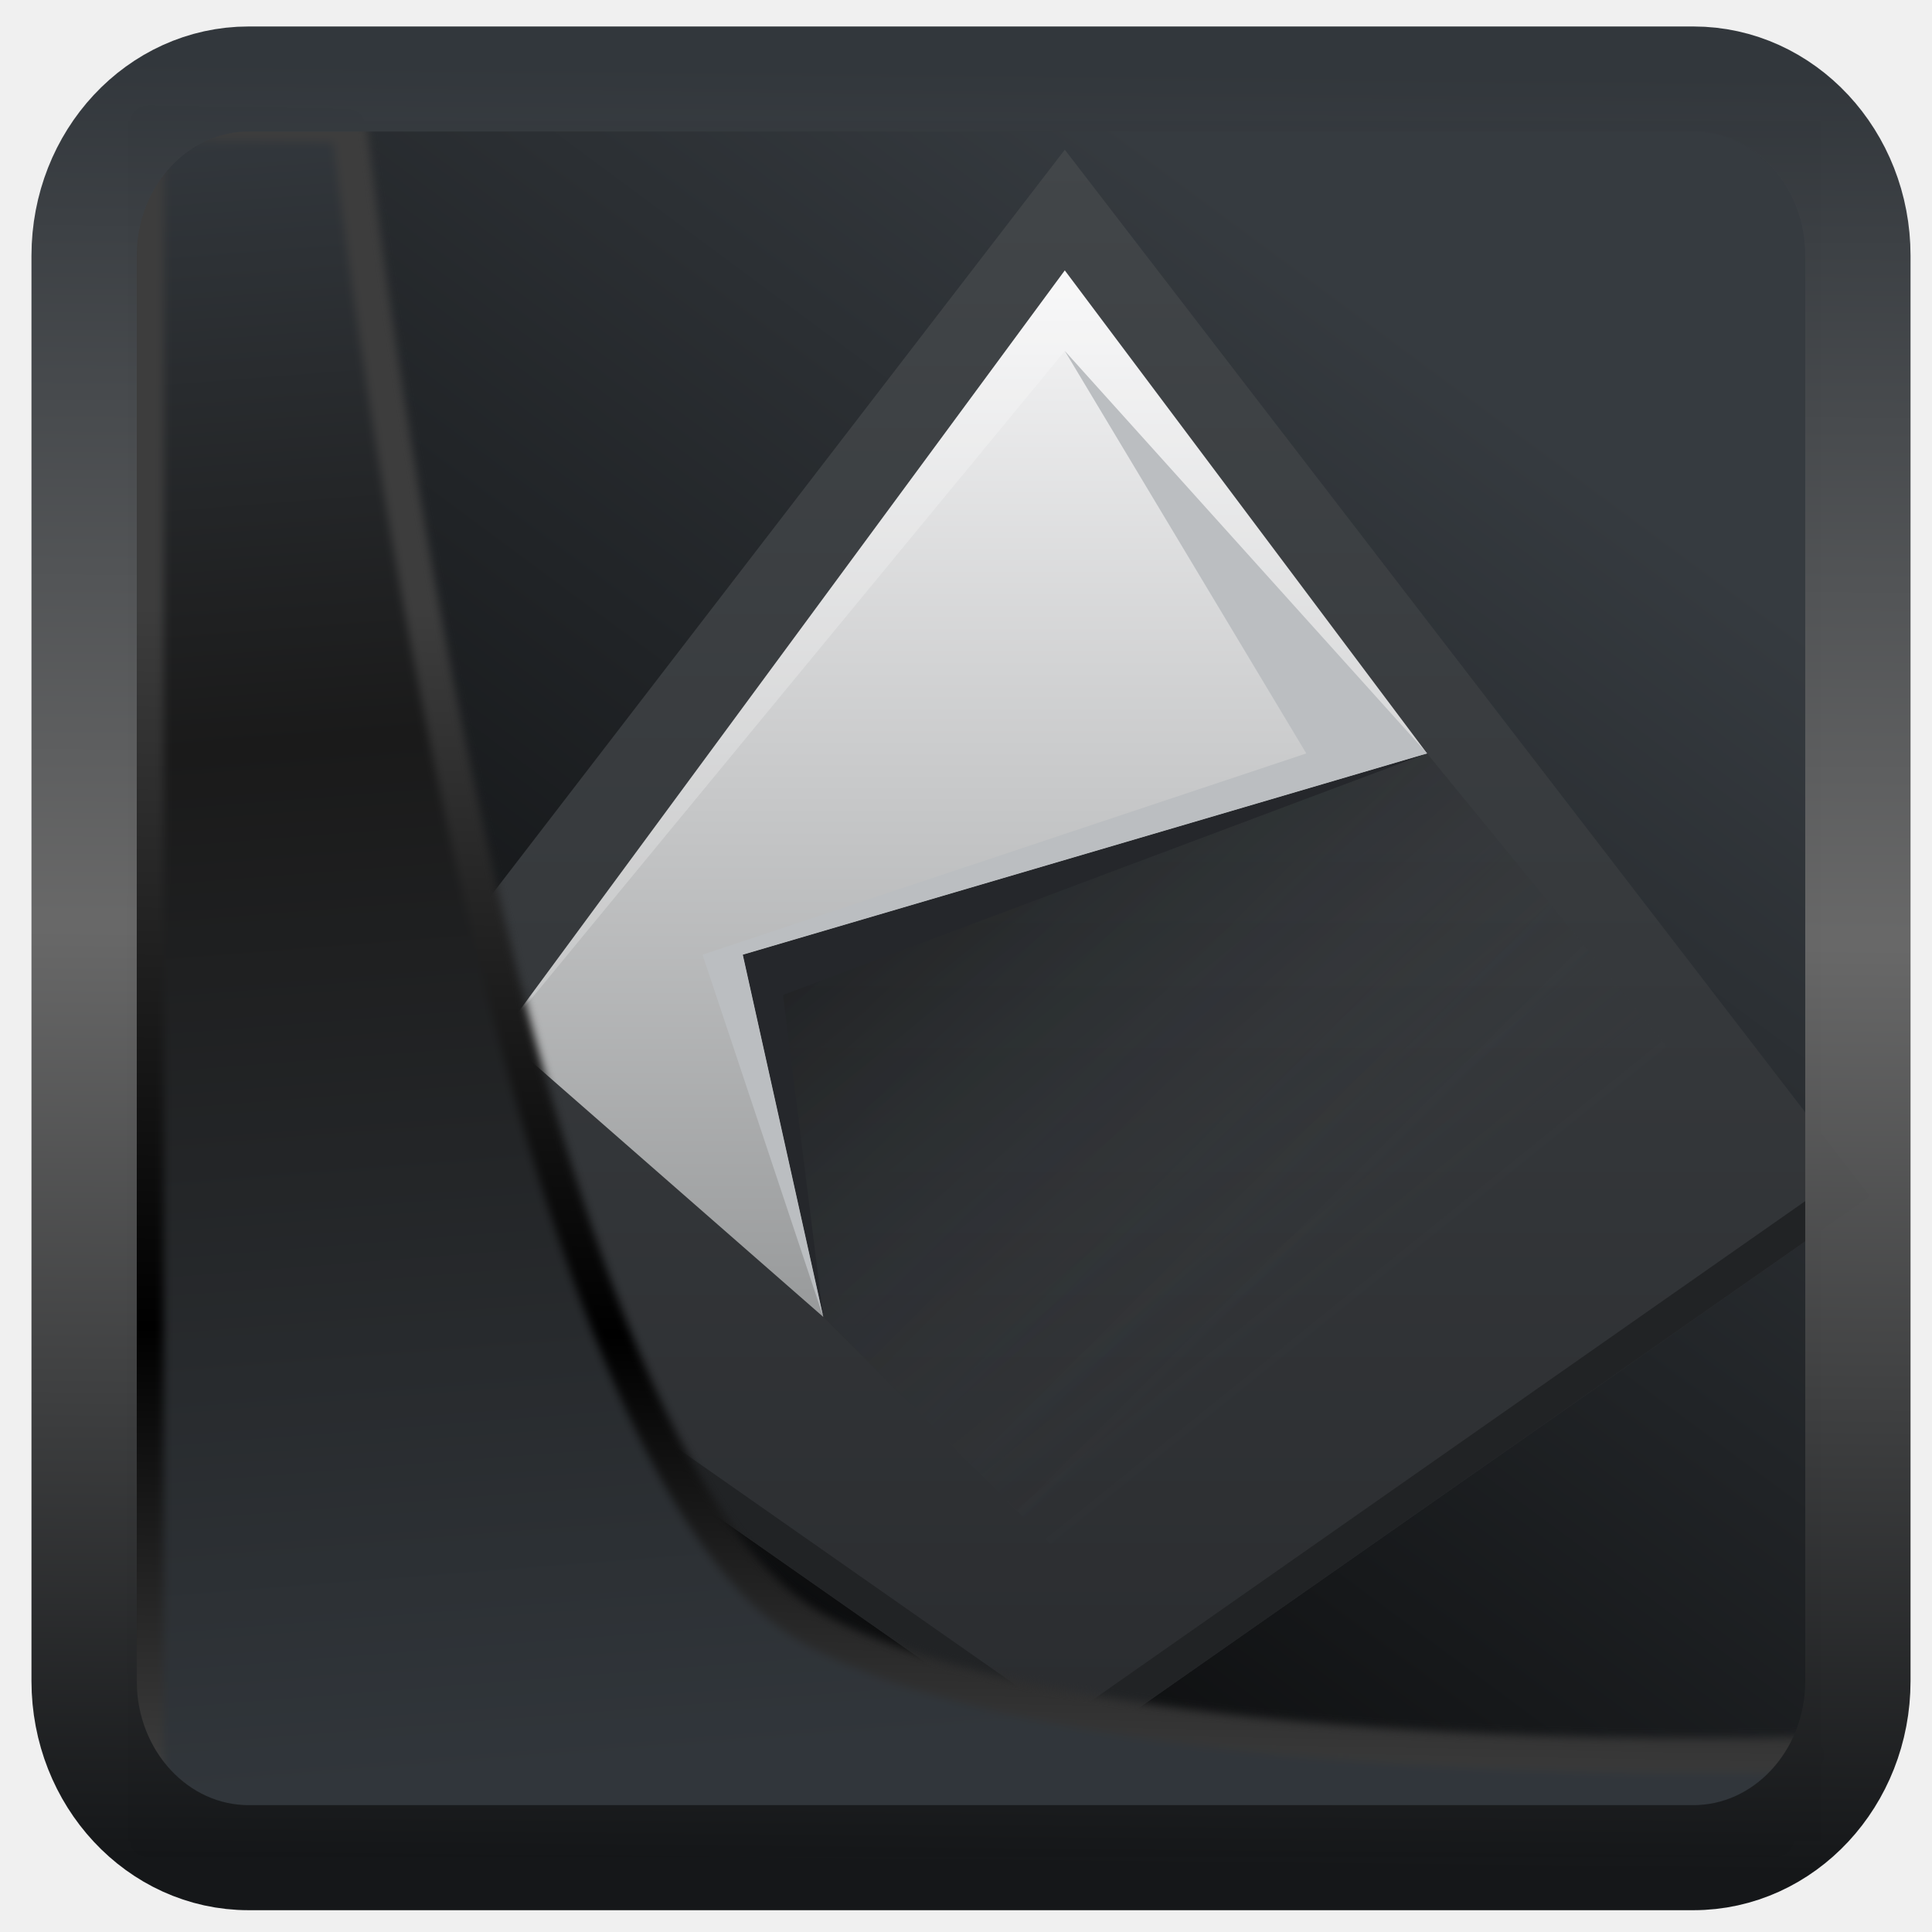
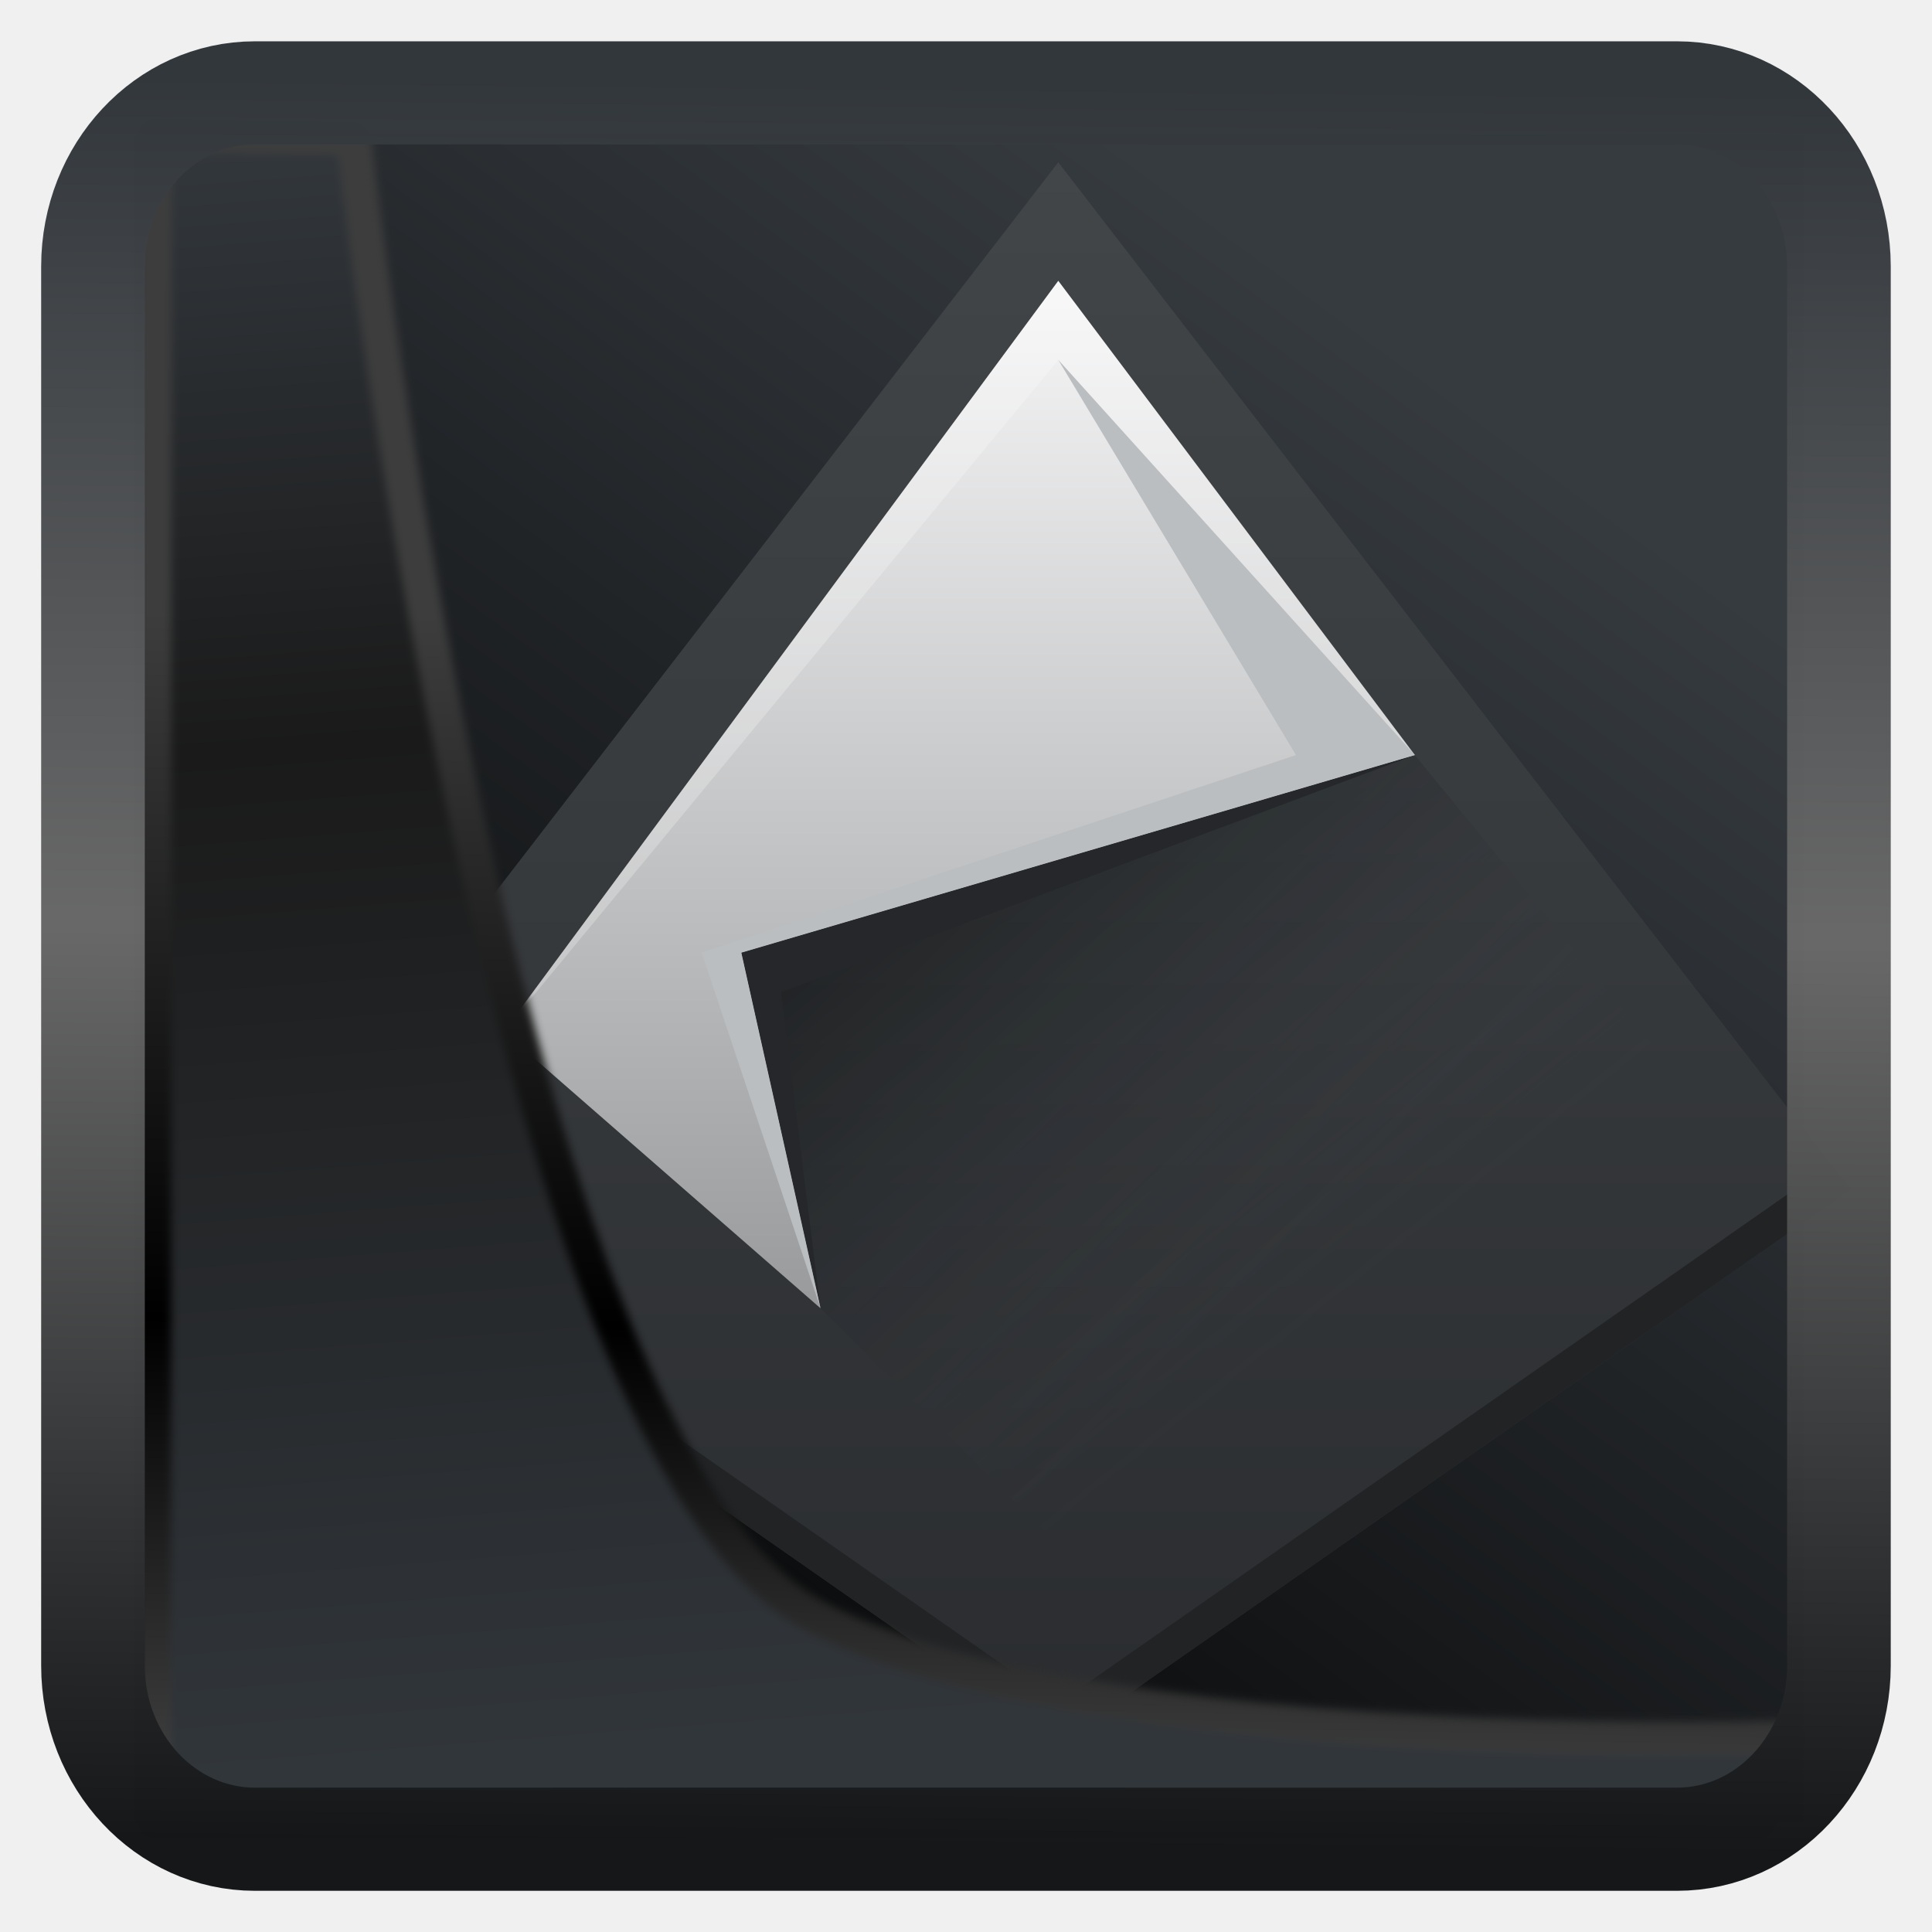
<svg xmlns="http://www.w3.org/2000/svg" xmlns:xlink="http://www.w3.org/1999/xlink" width="48" height="48" version="1.1" viewBox="0 0 48 48" id="svg22">
  <defs id="defs12">
    <linearGradient id="linearGradient917">
      <stop style="stop-color:#000000;stop-opacity:0.996" offset="0" id="stop913" />
      <stop style="stop-color:#353a3f;stop-opacity:0.996" offset="1" id="stop915" />
    </linearGradient>
    <linearGradient id="linearGradient1005-3-3" x1="5.253" x2="9.382" y1="15.383" y2="2.942" gradientTransform="matrix(0.99999,0,0,0.99999,1.632,-0.61743)" gradientUnits="userSpaceOnUse">
      <stop stop-color="#fa8200" offset="0" id="stop2" />
      <stop stop-color="#ff9600" offset=".37" id="stop4" />
      <stop stop-color="#ffb400" offset="1" id="stop6" />
    </linearGradient>
    <filter id="filter4014" x="-0.062" y="-0.058" width="1.125" height="1.115" color-interpolation-filters="sRGB">
      <feGaussianBlur stdDeviation="1.094" id="feGaussianBlur9" />
    </filter>
    <linearGradient xlink:href="#linearGradient3487" id="linearGradient3403" gradientUnits="userSpaceOnUse" x1="6.949" y1="4.555" x2="11.215" y2="59.052" />
    <linearGradient id="linearGradient3487">
      <stop style="stop-color:#32373c;stop-opacity:1" offset="0" id="stop3481" />
      <stop id="stop3483" offset="0.368" style="stop-color:#1a1a1a;stop-opacity:1" />
      <stop style="stop-color:#31363b;stop-opacity:1" offset="1" id="stop3485" />
    </linearGradient>
    <linearGradient xlink:href="#linearGradient20604" id="linearGradient20558" gradientUnits="userSpaceOnUse" x1="25.802" y1="20.374" x2="25.111" y2="58.913" />
    <linearGradient id="linearGradient20604">
      <stop id="stop20598" offset="0" style="stop-color:#3d3d3d;stop-opacity:1" />
      <stop style="stop-color:#000000;stop-opacity:1" offset="0.618" id="stop20600" />
      <stop id="stop20602" offset="1" style="stop-color:#3d3d3d;stop-opacity:1" />
    </linearGradient>
    <filter style="color-interpolation-filters:sRGB" id="filter20720" x="-0.017" y="-0.016" width="1.034" height="1.033">
      <feGaussianBlur stdDeviation="0.147" id="feGaussianBlur20722" />
    </filter>
    <linearGradient gradientTransform="translate(0.360678,-0.1301695)" xlink:href="#linearGradient4555" id="linearGradient4557" x1="43.5" y1="64.012" x2="44.142" y2="0.306" gradientUnits="userSpaceOnUse" />
    <linearGradient id="linearGradient4555">
      <stop style="stop-color:#141618;stop-opacity:1" offset="0" id="stop4551" />
      <stop id="stop4559" offset="0.518" style="stop-color:#686868;stop-opacity:1" />
      <stop style="stop-color:#31363b;stop-opacity:1" offset="1" id="stop4553" />
    </linearGradient>
    <filter style="color-interpolation-filters:sRGB" id="filter4601" x="-0.03" width="1.06" y="-0.03" height="1.06">
      <feGaussianBlur stdDeviation="0.015" id="feGaussianBlur4603" />
    </filter>
    <linearGradient xlink:href="#linearGradient917" id="linearGradient919" x1="7.401" y1="41.743" x2="33.063" y2="7.107" gradientUnits="userSpaceOnUse" />
    <linearGradient id="b" x1="101.53" x2="101.53" y1="55.112" y2="183.55" gradientTransform="matrix(0.2098571,0,0,0.2099949,5.064982,1.987331)" gradientUnits="userSpaceOnUse">
      <stop stop-color="#fff" offset="0" id="stop4-8" style="stop-color:#d9d9d9;stop-opacity:1" />
      <stop stop-color="#dbd6d3" offset="1" id="stop6-5" style="stop-color:#4c4c4c;stop-opacity:1" />
    </linearGradient>
    <linearGradient id="a" y1="543.8" y2="503.8" x2="0" gradientUnits="userSpaceOnUse">
      <stop stop-color="#2a2c2f" id="stop2-2" />
      <stop offset="1" stop-color="#424649" id="stop4-6" />
    </linearGradient>
    <linearGradient id="b-1" y1="532.8" y2="506.8" x2="0" gradientUnits="userSpaceOnUse">
      <stop stop-color="#989a9b" id="stop7" />
      <stop offset="1" stop-color="#f6f6f7" id="stop9" />
    </linearGradient>
    <linearGradient id="c" y1="522.8" x1="403.57" y2="534.8" x2="413.26" gradientUnits="userSpaceOnUse">
      <stop stop-color="#020303" id="stop12" />
      <stop offset="1" stop-color="#424649" stop-opacity="0" id="stop14" />
    </linearGradient>
    <linearGradient xlink:href="#c" id="d" y1="521.8" x1="400.77" y2="533.6" gradientUnits="userSpaceOnUse" x2="412.57" />
    <linearGradient xlink:href="#c" id="linearGradient916" gradientUnits="userSpaceOnUse" x1="403.57" y1="522.8" x2="413.26" y2="534.8" />
  </defs>
-   <rect style="display:inline;fill:url(#linearGradient919);fill-opacity:1;fill-rule:evenodd;stroke:none;stroke-width:0.928;stroke-linejoin:round;stroke-miterlimit:7.8" id="rect1192" width="42.085" height="42.712" x="3.163" y="3.018" ry="0" />
-   <g transform="translate(-382.1155,-500.0811)" id="g43">
-     <g fill-rule="evenodd" id="g25">
-       <path fill="url(#a)" d="m 408.57,543.8 -20,-14 20,-26 20,26 z" id="path21" style="fill:url(#a)" />
-       <path fill="url(#b)" d="m 402.57,532.8 -8,-7 14,-19 9,12 -17,5 z" id="path23" style="fill:url(#b-1)" />
-     </g>
-     <path fill-rule="evenodd" id="use27" d="m 426.57,529.8 -16,11 -8,-8 -2,-9 17,-5 z" style="opacity:0.3;fill:url(#linearGradient916)" />
-     <g fill-rule="evenodd" id="g33">
-       <path fill="#ffffff" fill-opacity="0.235" d="m 394.57,525.8 14,-17 9,10 -9,-12 z" id="path29" />
-       <path fill="#212325" d="M 4.5,29.35 4,30 24,44 44,30 43.5,29.35 24,43 Z" transform="translate(384.57,499.8)" id="path31" />
-     </g>
-     <path fill-rule="evenodd" id="use35" d="m 426.57,529.8 -16,11 -8,-8 -2,-9 17,-5 z" style="opacity:0.2;fill:url(#d)" />
-     <g fill-rule="evenodd" id="g41">
-       <path fill="#25272b" d="m 402.57,532.8 -1,-8 16,-6 -17,5 z" id="path37" />
-       <path fill="#bbbec1" fill-opacity="0.998" d="m 402.57,532.8 -3,-9 15,-5 -6,-10 9,10 -17,5 z" id="path39" />
-     </g>
+   <g id="g1" transform="matrix(0.984309,0,0,0.9818268,0.2530359,0.380413)">
+     <rect style="display:inline;fill:url(#linearGradient919);fill-opacity:1;fill-rule:evenodd;stroke:none;stroke-width:0.928;stroke-linejoin:round;stroke-miterlimit:7.8" id="rect1192" width="42.085" height="42.712" x="3.163" y="3.018" ry="0" />
+     <path fill="url(#a)" d="m 408.57,543.8 -20,-14 20,-26 20,26 z" id="path21" style="fill:url(#a)" transform="translate(-382.1155,-500.0811)" />
+     <path fill="url(#b)" d="m 402.57,532.8 -8,-7 14,-19 9,12 -17,5 z" id="path23" style="fill:url(#b-1)" transform="translate(-382.1155,-500.0811)" />
+     <path fill-rule="evenodd" id="use27" d="m 426.57,529.8 -16,11 -8,-8 -2,-9 17,-5 z" style="opacity:0.3;fill:url(#linearGradient916)" transform="translate(-382.1155,-500.0811)" />
+     <path fill="#ffffff" fill-opacity="0.235" d="m 394.57,525.8 14,-17 9,10 -9,-12 z" id="path29" transform="translate(-382.1155,-500.0811)" />
+     <path fill="#212325" d="M 4.5,29.35 4,30 24,44 44,30 43.5,29.35 24,43 Z" transform="translate(2.45449,-0.28106)" id="path31" />
+     <path fill-rule="evenodd" id="use35" d="m 426.57,529.8 -16,11 -8,-8 -2,-9 17,-5 z" style="opacity:0.2;fill:url(#d)" transform="translate(-382.1155,-500.0811)" />
+     <path fill="#25272b" d="m 402.57,532.8 -1,-8 16,-6 -17,5 z" id="path37" transform="translate(-382.1155,-500.0811)" />
+     <path fill="#bbbec1" fill-opacity="0.998" d="m 402.57,532.8 -3,-9 15,-5 -6,-10 9,10 -17,5 z" id="path39" transform="translate(-382.1155,-500.0811)" />
+     <path style="display:inline;mix-blend-mode:normal;fill:url(#linearGradient3403);fill-opacity:1;stroke:url(#linearGradient20558);stroke-width:1.162;stroke-linecap:butt;stroke-linejoin:round;stroke-miterlimit:4;stroke-dasharray:none;stroke-opacity:1;filter:url(#filter20720)" d="M 4.704,3.981 4.691,60.802 H 58.595 l 1.022,-2.866 c 0,0 -23.875,0.766 -32.844,-4.14 C 16.258,48.042 11.401,4.098 11.401,4.098 Z" id="path1686" transform="matrix(0.7518797,0,0,0.7518797,0.09970467,0.02488636)" />
+     <rect style="display:inline;fill:none;fill-opacity:1;stroke:url(#linearGradient4557);stroke-width:3.714;stroke-linejoin:round;stroke-miterlimit:7.8;stroke-dasharray:none;stroke-opacity:0.995;filter:url(#filter4601)" id="rect4539" width="62.567" height="62.867" x="1.032" y="0.596" ry="6.245" rx="5.803" transform="matrix(0.7043479,0,0,0.7029123,1.362985,1.544206)" />
  </g>
-   <path style="display:inline;mix-blend-mode:normal;fill:url(#linearGradient3403);fill-opacity:1;stroke:url(#linearGradient20558);stroke-width:1.162;stroke-linecap:butt;stroke-linejoin:round;stroke-miterlimit:4;stroke-dasharray:none;stroke-opacity:1;filter:url(#filter20720)" d="M 4.704,3.981 4.691,60.802 H 58.595 l 1.022,-2.866 c 0,0 -23.875,0.766 -32.844,-4.14 C 16.258,48.042 11.401,4.098 11.401,4.098 Z" id="path1686" transform="matrix(0.7518797,0,0,0.7518797,0.09970467,0.02488636)" />
-   <rect style="display:inline;fill:none;fill-opacity:1;stroke:url(#linearGradient4557);stroke-width:3.714;stroke-linejoin:round;stroke-miterlimit:7.8;stroke-dasharray:none;stroke-opacity:0.995;filter:url(#filter4601)" id="rect4539" width="62.567" height="62.867" x="1.032" y="0.596" ry="6.245" rx="5.803" transform="matrix(0.7043479,0,0,0.7029123,1.362985,1.544206)" />
</svg>
